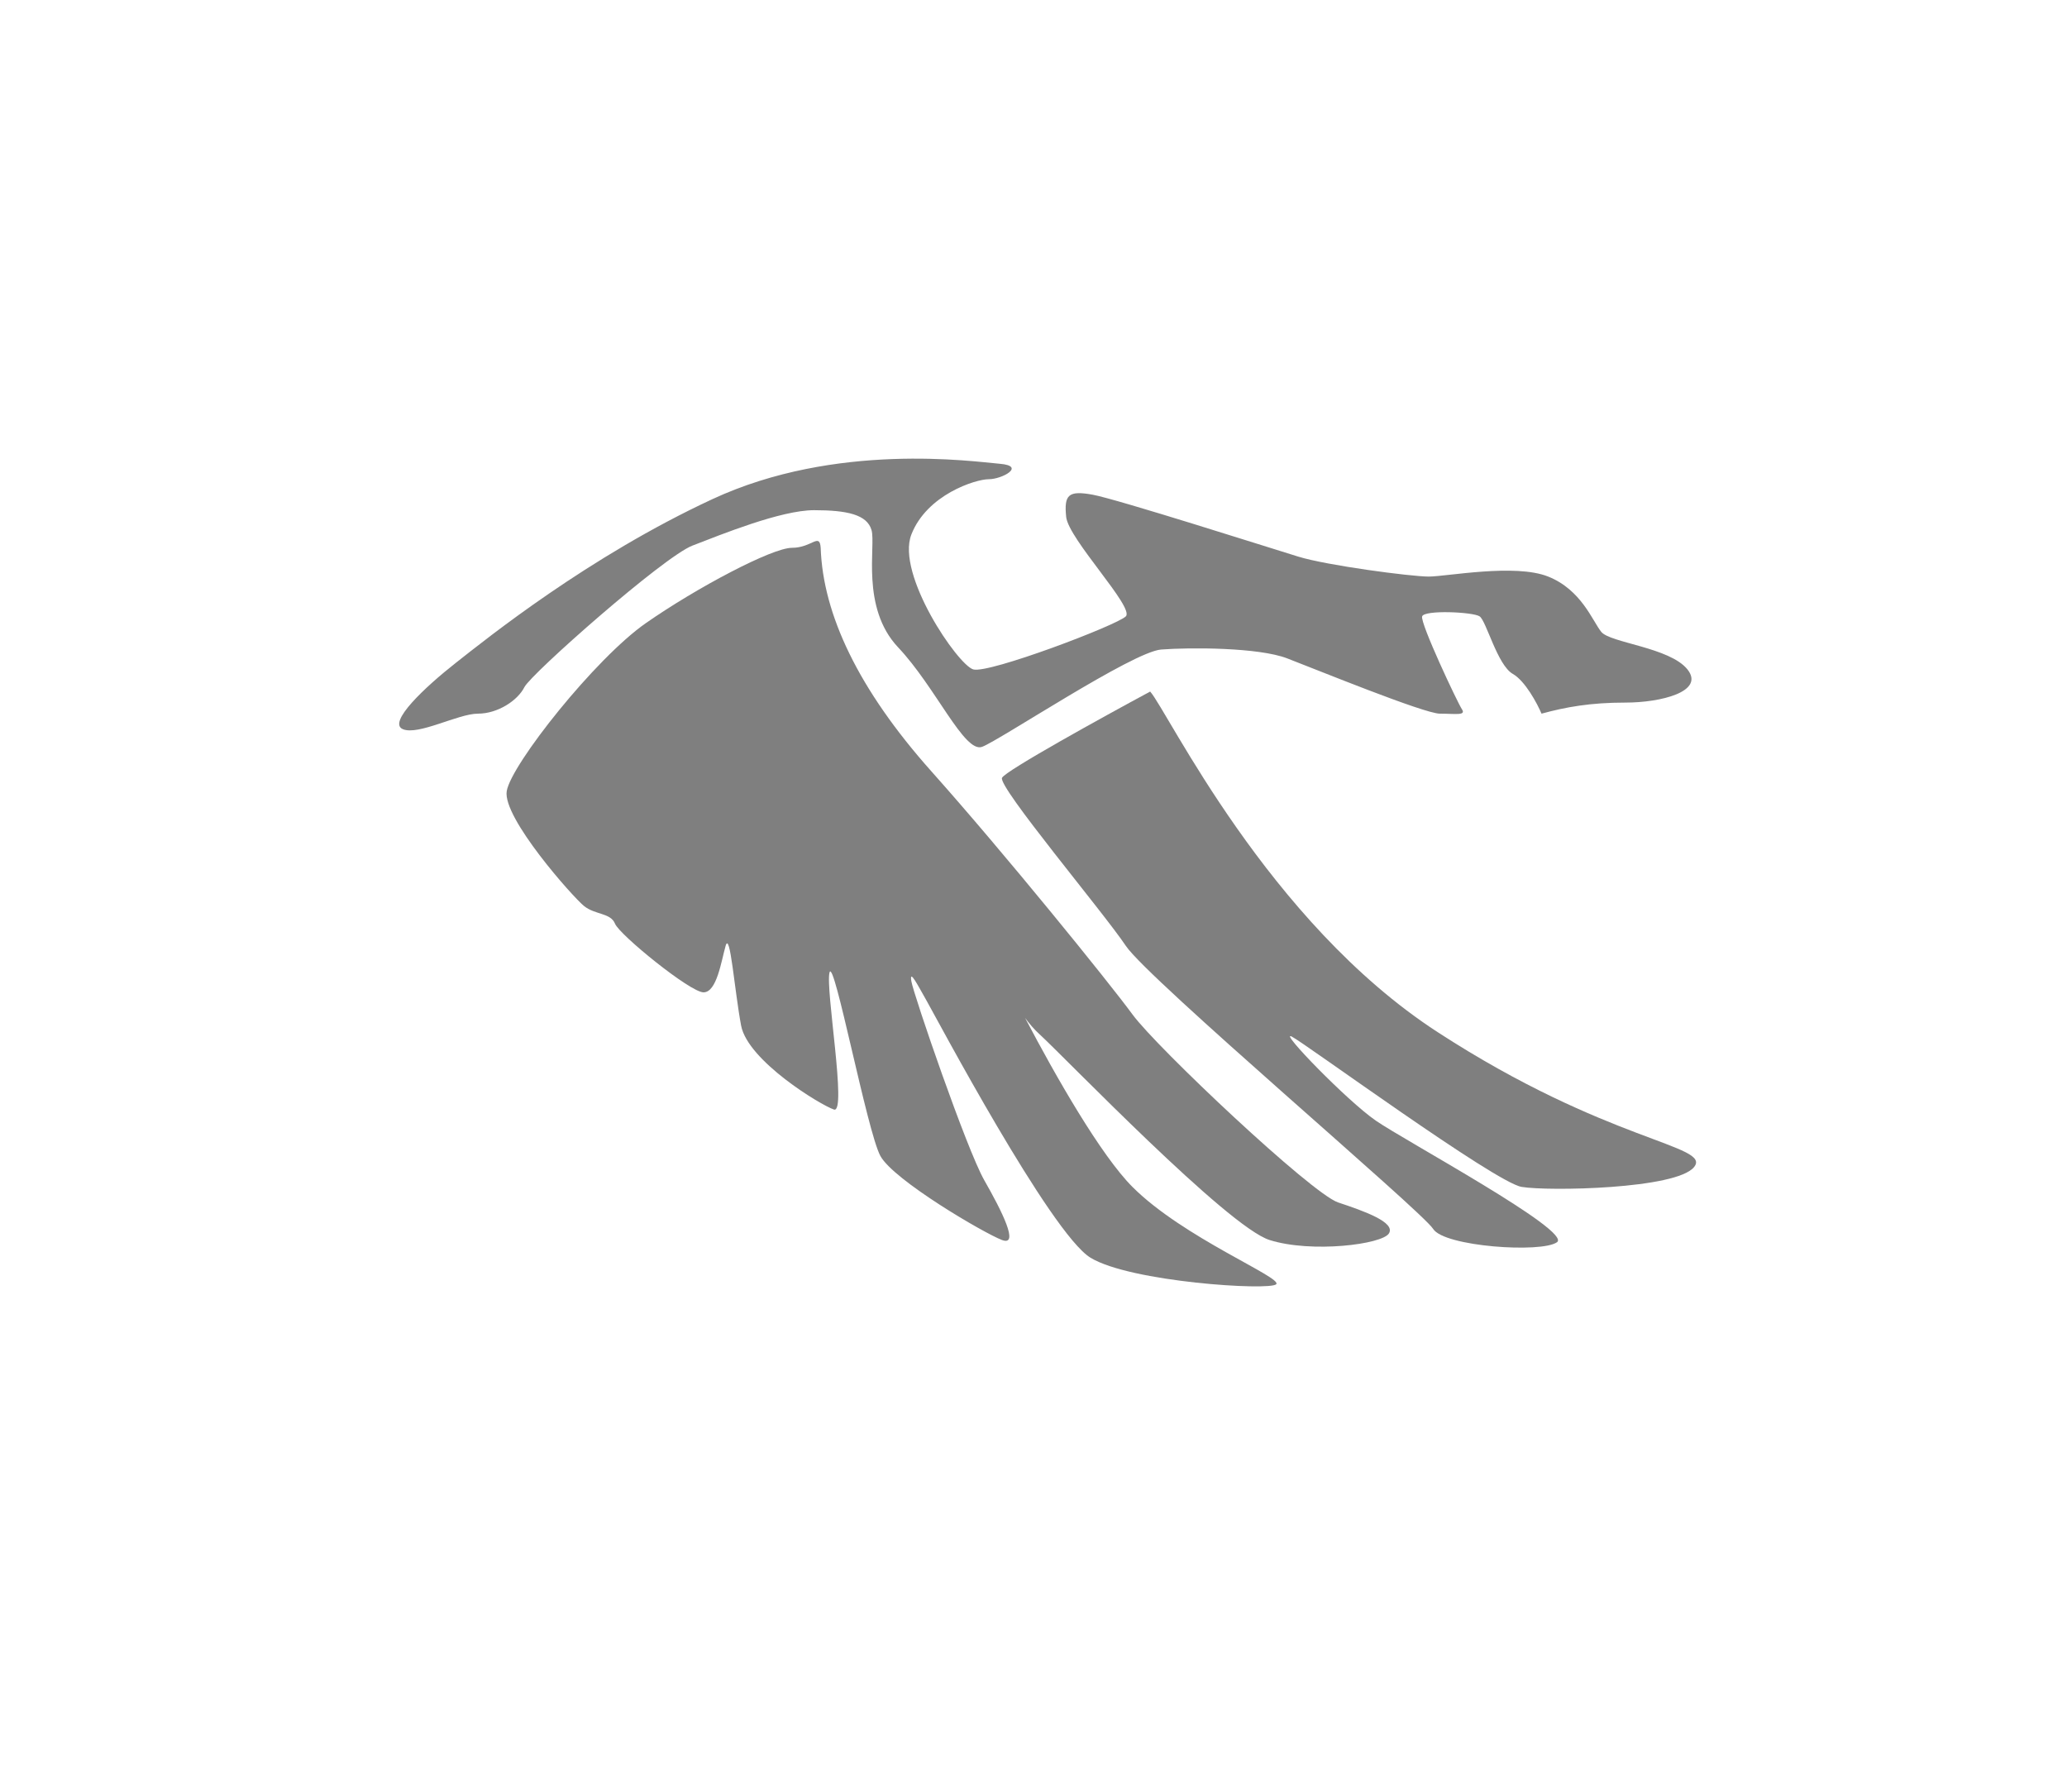
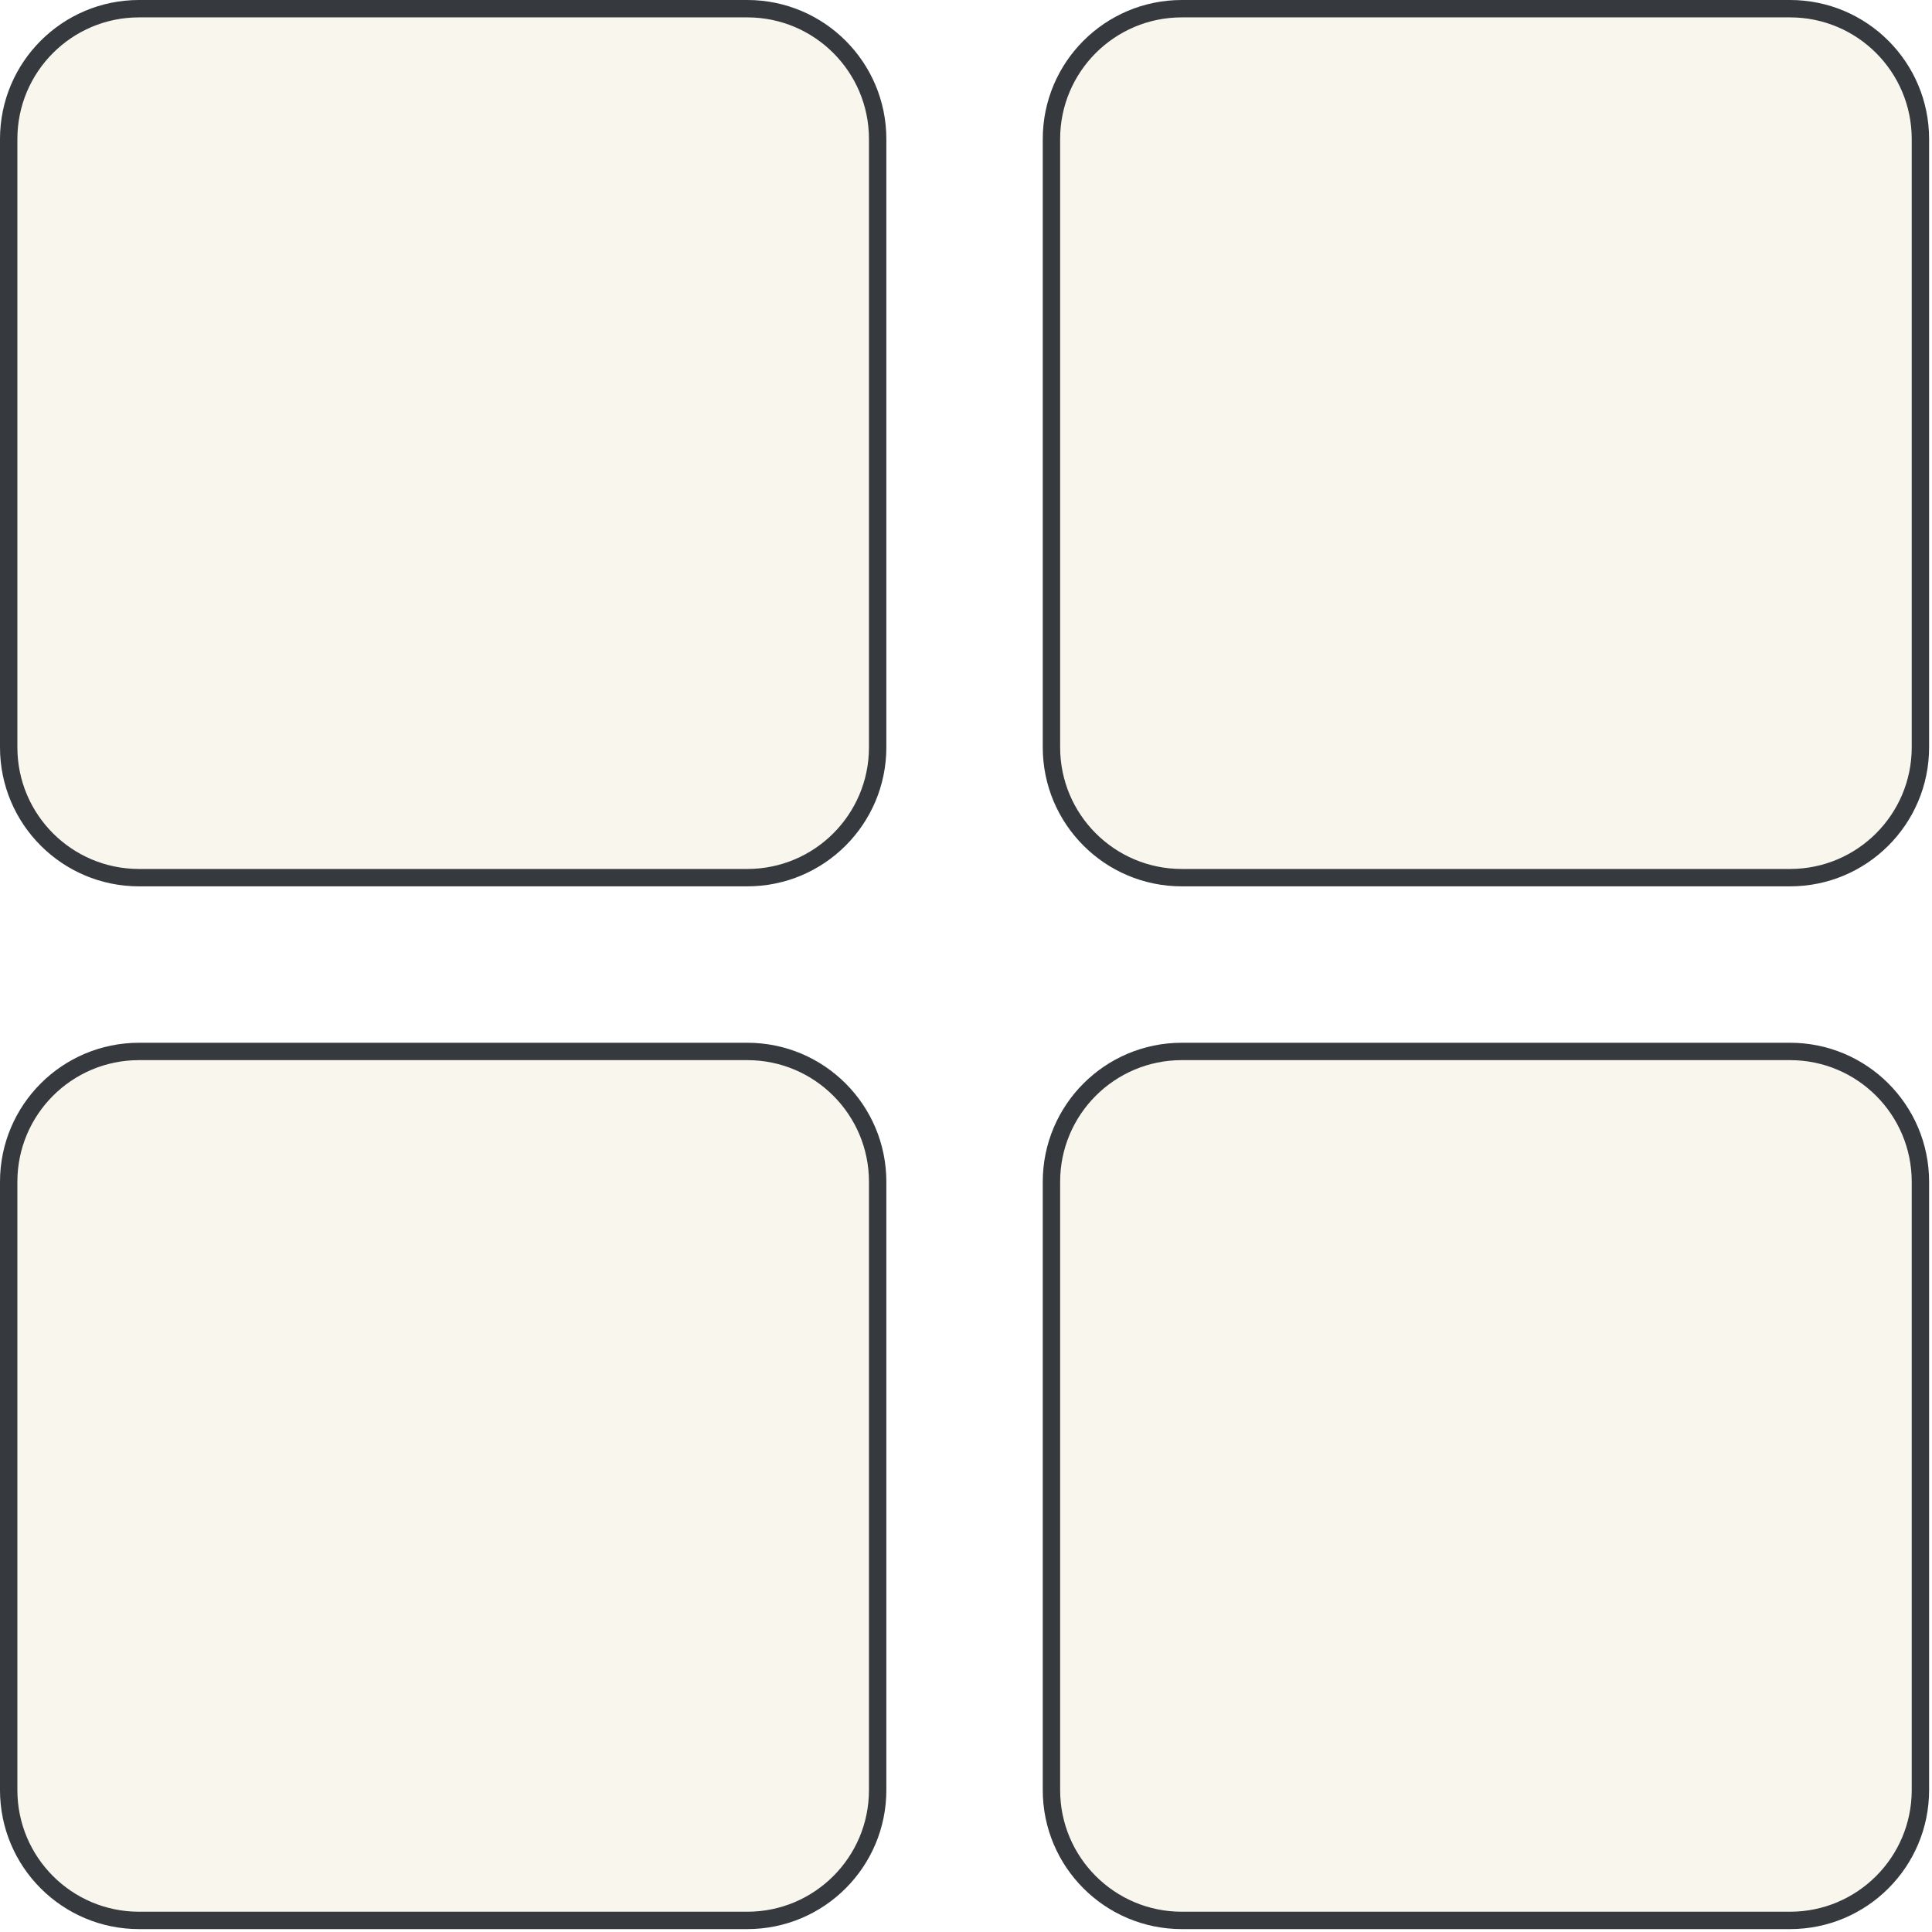
- <svg xmlns="http://www.w3.org/2000/svg" width="45" height="39" viewBox="0 0 45 39" fill="none">
-   <path d="M35.389 15.293C34.619 15.293 34.09 15.39 33.56 15.534C33.464 15.309 33.204 14.822 32.934 14.668C32.597 14.475 32.357 13.512 32.212 13.416C32.068 13.32 31.009 13.272 30.961 13.416C30.913 13.56 31.731 15.293 31.827 15.438C31.924 15.582 31.683 15.534 31.346 15.534C31.009 15.534 28.65 14.571 28.024 14.331C27.399 14.09 25.906 14.09 25.28 14.138C24.655 14.186 21.767 16.112 21.381 16.256C20.996 16.401 20.37 14.956 19.552 14.09C18.734 13.223 19.071 11.876 18.974 11.539C18.878 11.202 18.445 11.105 17.723 11.105C17.001 11.105 15.701 11.635 15.075 11.876C14.45 12.116 11.561 14.668 11.417 14.956C11.273 15.245 10.839 15.534 10.406 15.534C9.973 15.534 9.106 16.015 8.769 15.871C8.432 15.727 9.251 14.956 9.925 14.427C10.599 13.897 12.813 12.116 15.509 10.865C18.204 9.613 21.189 10.046 21.767 10.095C22.344 10.143 21.815 10.431 21.526 10.431C21.237 10.431 20.178 10.768 19.841 11.635C19.504 12.501 20.852 14.475 21.189 14.571C21.526 14.668 24.318 13.609 24.51 13.416C24.703 13.223 23.259 11.731 23.211 11.25C23.163 10.768 23.259 10.672 23.788 10.768C24.318 10.865 27.639 11.924 28.265 12.116C28.891 12.309 30.72 12.55 31.105 12.55C31.49 12.55 32.983 12.261 33.705 12.55C34.427 12.838 34.667 13.512 34.86 13.753C35.052 13.994 36.352 14.09 36.737 14.571C37.122 15.053 36.16 15.293 35.389 15.293Z" fill="#7F7F7F" />
-   <path d="M31.298 22.466C27.591 20.059 25.425 15.486 25.04 15.053C23.997 15.614 21.892 16.776 21.815 16.93C21.718 17.123 24.029 19.866 24.51 20.588C24.992 21.311 30.961 26.365 31.201 26.75C31.442 27.135 33.56 27.28 33.897 27.039C34.234 26.798 30.576 24.825 29.95 24.391C29.324 23.958 27.832 22.418 28.121 22.562C28.41 22.707 32.549 25.739 33.127 25.835C33.705 25.932 36.497 25.884 36.882 25.402C37.267 24.921 35.004 24.873 31.298 22.466Z" fill="#7F7F7F" />
-   <path d="M17.867 11.924C17.915 13.368 18.686 15.005 20.274 16.786C21.863 18.567 24.125 21.359 24.655 22.081C25.184 22.803 28.554 25.98 29.131 26.173C29.709 26.365 30.383 26.606 30.239 26.846C30.094 27.087 28.554 27.28 27.639 26.991C26.724 26.702 23.21 23.044 22.633 22.514C22.515 22.407 22.41 22.284 22.317 22.157C22.992 23.445 23.97 25.151 24.655 25.836C25.762 26.943 27.928 27.809 27.784 27.954C27.639 28.098 24.607 27.906 23.74 27.376C22.873 26.846 20.37 22.129 20.178 21.792C19.985 21.455 19.793 21.07 19.841 21.359C19.889 21.648 21.044 25.017 21.429 25.691C21.814 26.365 22.2 27.135 21.814 26.991C21.429 26.846 19.456 25.691 19.167 25.162C18.878 24.632 18.156 20.829 18.06 21.166C17.963 21.503 18.445 24.247 18.156 24.151C17.867 24.055 16.279 23.092 16.134 22.322C15.99 21.551 15.894 20.252 15.797 20.589C15.701 20.926 15.605 21.6 15.316 21.6C15.027 21.6 13.487 20.348 13.39 20.107C13.294 19.867 12.957 19.915 12.716 19.722C12.476 19.53 10.935 17.797 11.032 17.219C11.128 16.641 12.957 14.331 14.064 13.561C15.171 12.79 16.808 11.924 17.241 11.924C17.675 11.924 17.843 11.587 17.867 11.924Z" fill="#7F7F7F" />
+ <svg xmlns="http://www.w3.org/2000/svg" style="background: transparent; background-color: transparent; color-scheme: light dark;" version="1.1" width="667px" height="667px" viewBox="0 0 667 667" content="&lt;mxfile host=&quot;app.diagrams.net&quot; agent=&quot;Mozilla/5.0 (Macintosh; Intel Mac OS X 10_15_7) AppleWebKit/537.36 (KHTML, like Gecko) Chrome/143.0.0.0 Safari/537.36&quot; version=&quot;29.3.4&quot; scale=&quot;3&quot; border=&quot;0&quot;&gt;&#10;  &lt;diagram name=&quot;Page-1&quot; id=&quot;l11QvPtOj6_Y-zd7BHsA&quot;&gt;&#10;    &lt;mxGraphModel dx=&quot;1148&quot; dy=&quot;786&quot; grid=&quot;1&quot; gridSize=&quot;10&quot; guides=&quot;1&quot; tooltips=&quot;1&quot; connect=&quot;1&quot; arrows=&quot;1&quot; fold=&quot;1&quot; page=&quot;1&quot; pageScale=&quot;1&quot; pageWidth=&quot;850&quot; pageHeight=&quot;1100&quot; math=&quot;0&quot; shadow=&quot;0&quot;&gt;&#10;      &lt;root&gt;&#10;        &lt;mxCell id=&quot;0&quot; /&gt;&#10;        &lt;mxCell id=&quot;1&quot; parent=&quot;0&quot; /&gt;&#10;        &lt;mxCell id=&quot;LZCapaCQWwi8F_nMO7s5-1&quot; parent=&quot;1&quot; style=&quot;rounded=1;whiteSpace=wrap;html=1;fillColor=#f9f7ed;strokeColor=#36393d;strokeWidth=2;&quot; value=&quot;&quot; vertex=&quot;1&quot;&gt;&#10;          &lt;mxGeometry height=&quot;100&quot; width=&quot;100&quot; x=&quot;80&quot; y=&quot;40&quot; as=&quot;geometry&quot; /&gt;&#10;        &lt;/mxCell&gt;&#10;        &lt;mxCell id=&quot;LZCapaCQWwi8F_nMO7s5-2&quot; parent=&quot;1&quot; style=&quot;rounded=1;whiteSpace=wrap;html=1;fillColor=#f9f7ed;strokeColor=#36393d;strokeWidth=2;&quot; value=&quot;&quot; vertex=&quot;1&quot;&gt;&#10;          &lt;mxGeometry height=&quot;100&quot; width=&quot;100&quot; x=&quot;200&quot; y=&quot;40&quot; as=&quot;geometry&quot; /&gt;&#10;        &lt;/mxCell&gt;&#10;        &lt;mxCell id=&quot;LZCapaCQWwi8F_nMO7s5-3&quot; parent=&quot;1&quot; style=&quot;rounded=1;whiteSpace=wrap;html=1;fillColor=#f9f7ed;strokeColor=#36393d;strokeWidth=2;&quot; value=&quot;&quot; vertex=&quot;1&quot;&gt;&#10;          &lt;mxGeometry height=&quot;100&quot; width=&quot;100&quot; x=&quot;80&quot; y=&quot;160&quot; as=&quot;geometry&quot; /&gt;&#10;        &lt;/mxCell&gt;&#10;        &lt;mxCell id=&quot;LZCapaCQWwi8F_nMO7s5-4&quot; parent=&quot;1&quot; style=&quot;rounded=1;whiteSpace=wrap;html=1;fillColor=#f9f7ed;strokeColor=#36393d;strokeWidth=2;&quot; value=&quot;&quot; vertex=&quot;1&quot;&gt;&#10;          &lt;mxGeometry height=&quot;100&quot; width=&quot;100&quot; x=&quot;200&quot; y=&quot;160&quot; as=&quot;geometry&quot; /&gt;&#10;        &lt;/mxCell&gt;&#10;      &lt;/root&gt;&#10;    &lt;/mxGraphModel&gt;&#10;  &lt;/diagram&gt;&#10;&lt;/mxfile&gt;&#10;">
+   <defs />
+   <g>
+     <g data-cell-id="0">
+       <g data-cell-id="1">
+         <g data-cell-id="LZCapaCQWwi8F_nMO7s5-1">
+           <g>
+             <rect x="3" y="3" width="300" height="300" rx="45" ry="45" fill="#f9f7ed" stroke="#36393d" stroke-width="6" pointer-events="all" style="fill: light-dark(rgb(249, 247, 237), rgb(27, 25, 17)); stroke: light-dark(rgb(54, 57, 61), rgb(186, 189, 192));" />
+           </g>
+         </g>
+         <g data-cell-id="LZCapaCQWwi8F_nMO7s5-2">
+           <g>
+             <rect x="363" y="3" width="300" height="300" rx="45" ry="45" fill="#f9f7ed" stroke="#36393d" stroke-width="6" pointer-events="all" style="fill: light-dark(rgb(249, 247, 237), rgb(27, 25, 17)); stroke: light-dark(rgb(54, 57, 61), rgb(186, 189, 192));" />
+           </g>
+         </g>
+         <g data-cell-id="LZCapaCQWwi8F_nMO7s5-3">
+           <g>
+             <rect x="3" y="363" width="300" height="300" rx="45" ry="45" fill="#f9f7ed" stroke="#36393d" stroke-width="6" pointer-events="all" style="fill: light-dark(rgb(249, 247, 237), rgb(27, 25, 17)); stroke: light-dark(rgb(54, 57, 61), rgb(186, 189, 192));" />
+           </g>
+         </g>
+         <g data-cell-id="LZCapaCQWwi8F_nMO7s5-4">
+           <g>
+             <rect x="363" y="363" width="300" height="300" rx="45" ry="45" fill="#f9f7ed" stroke="#36393d" stroke-width="6" pointer-events="all" style="fill: light-dark(rgb(249, 247, 237), rgb(27, 25, 17)); stroke: light-dark(rgb(54, 57, 61), rgb(186, 189, 192));" />
+           </g>
+         </g>
+       </g>
+     </g>
+   </g>
</svg>
